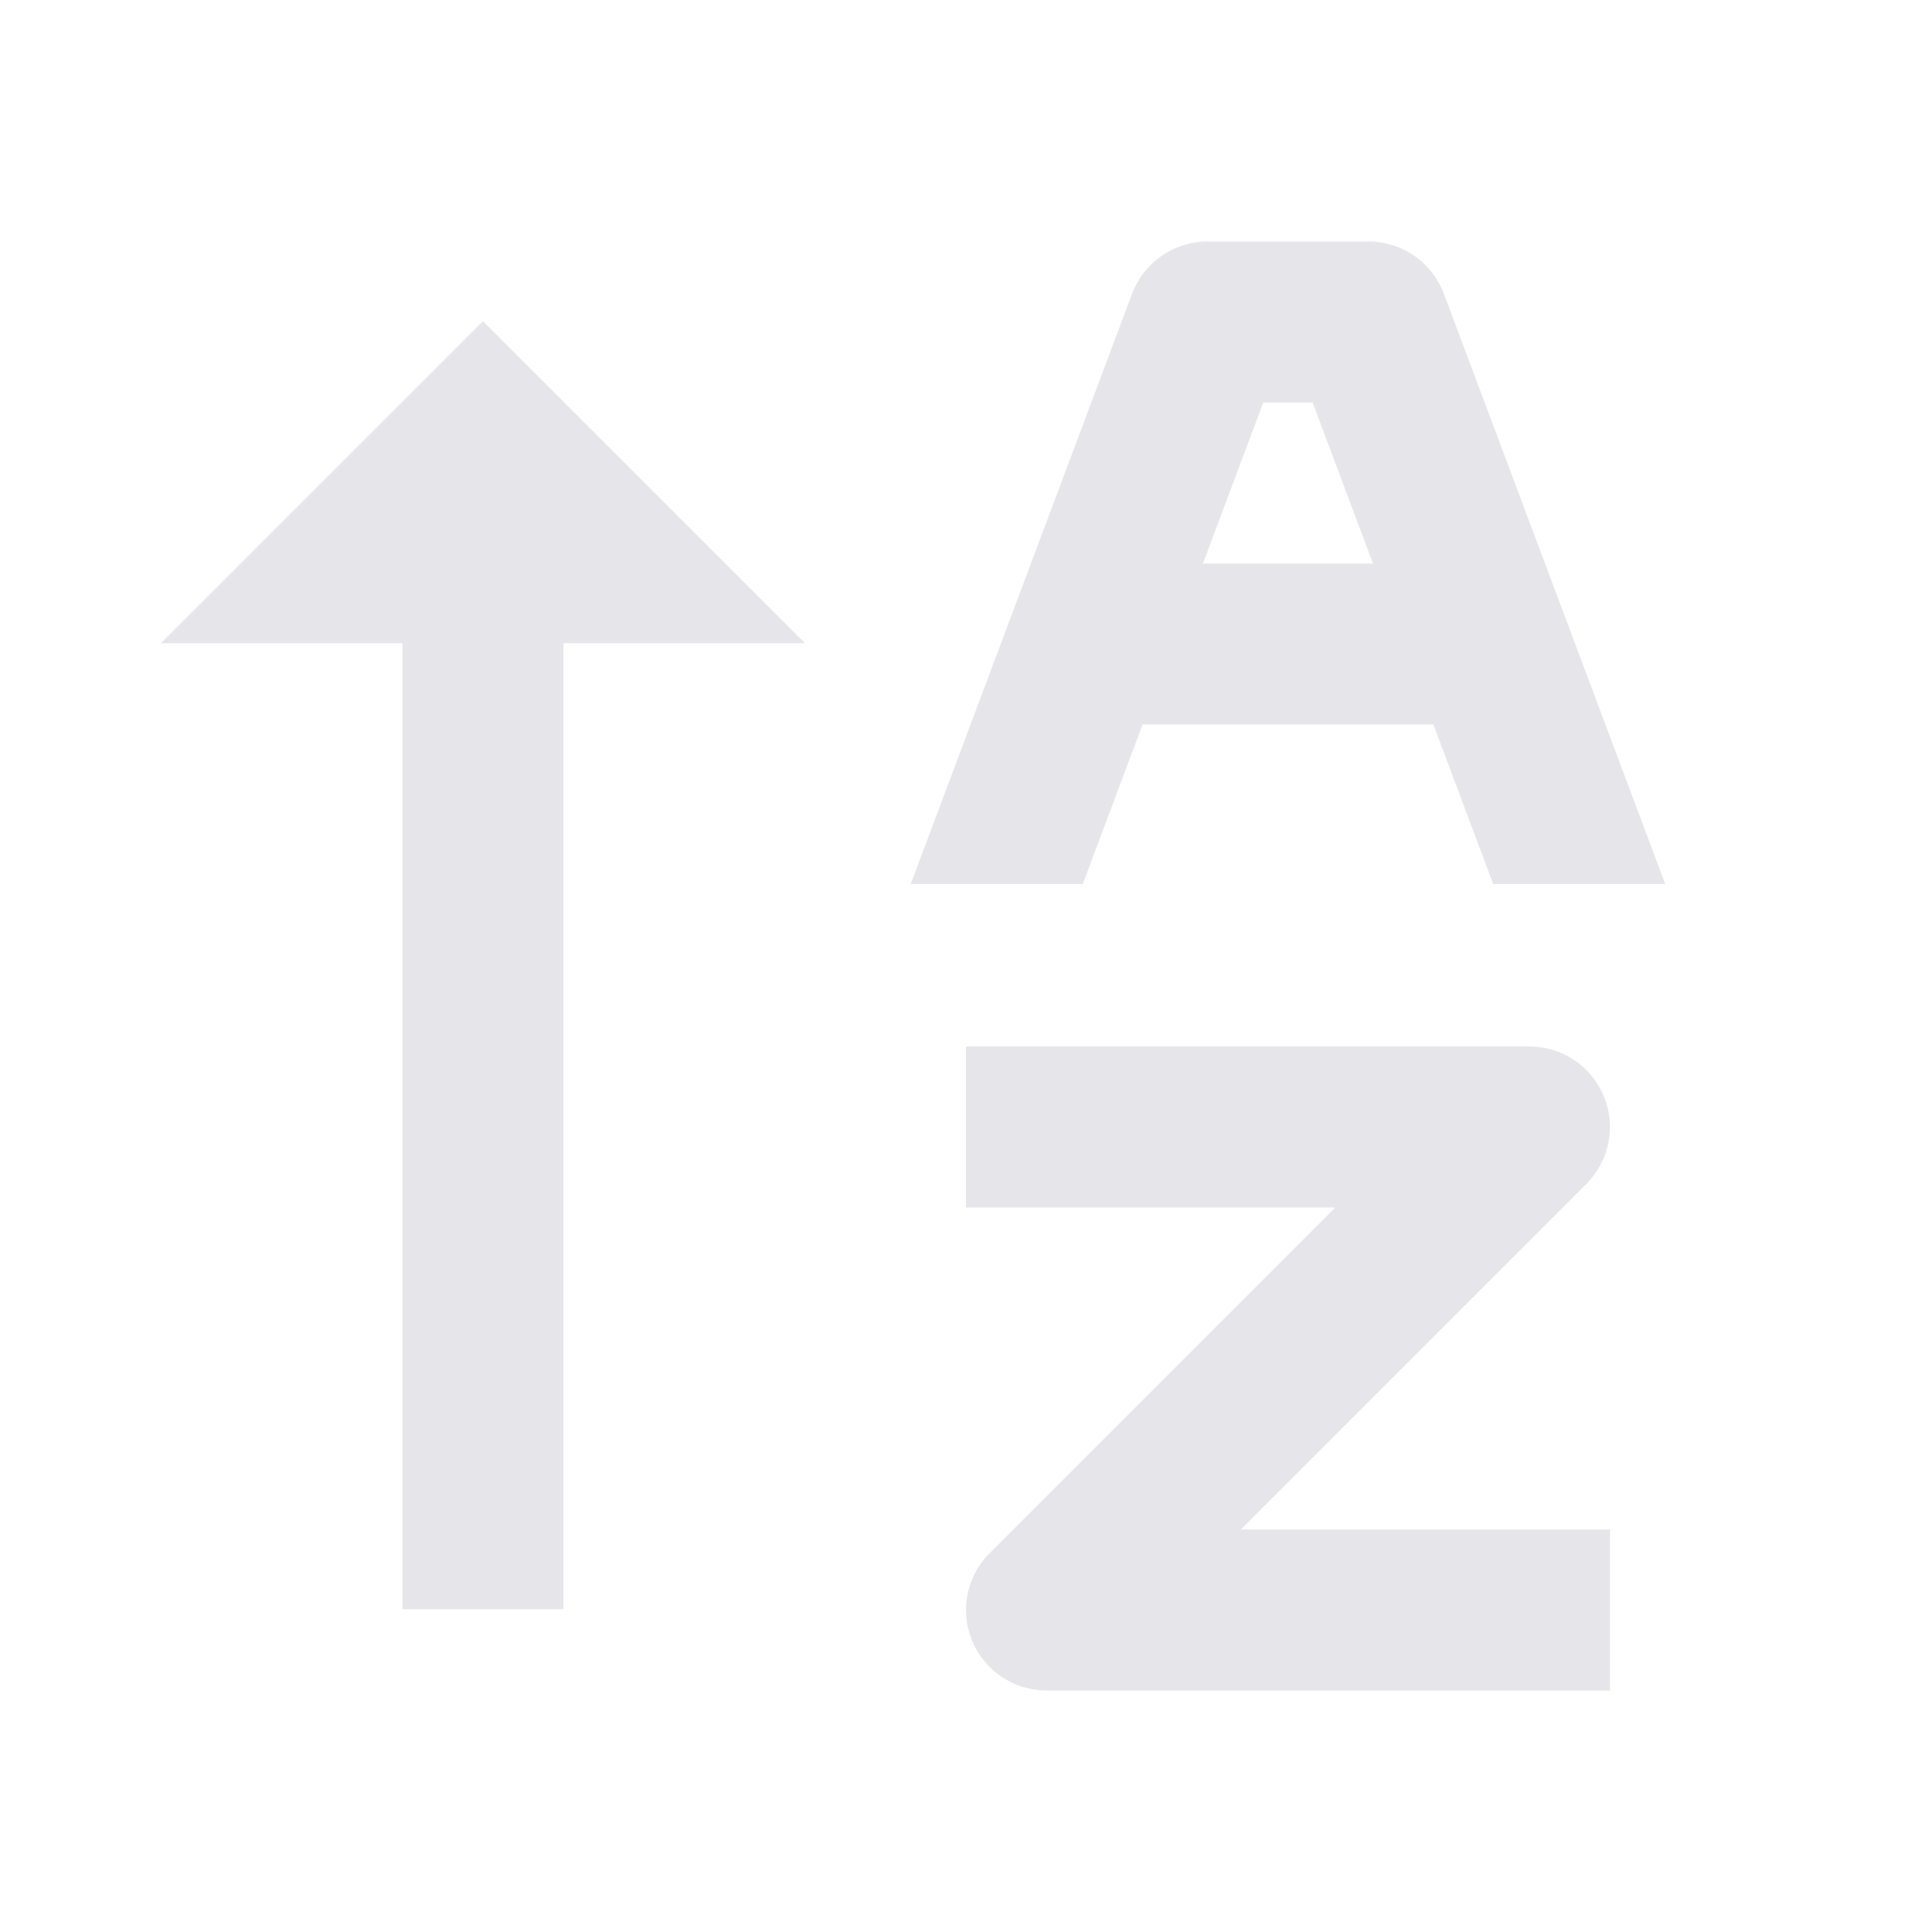
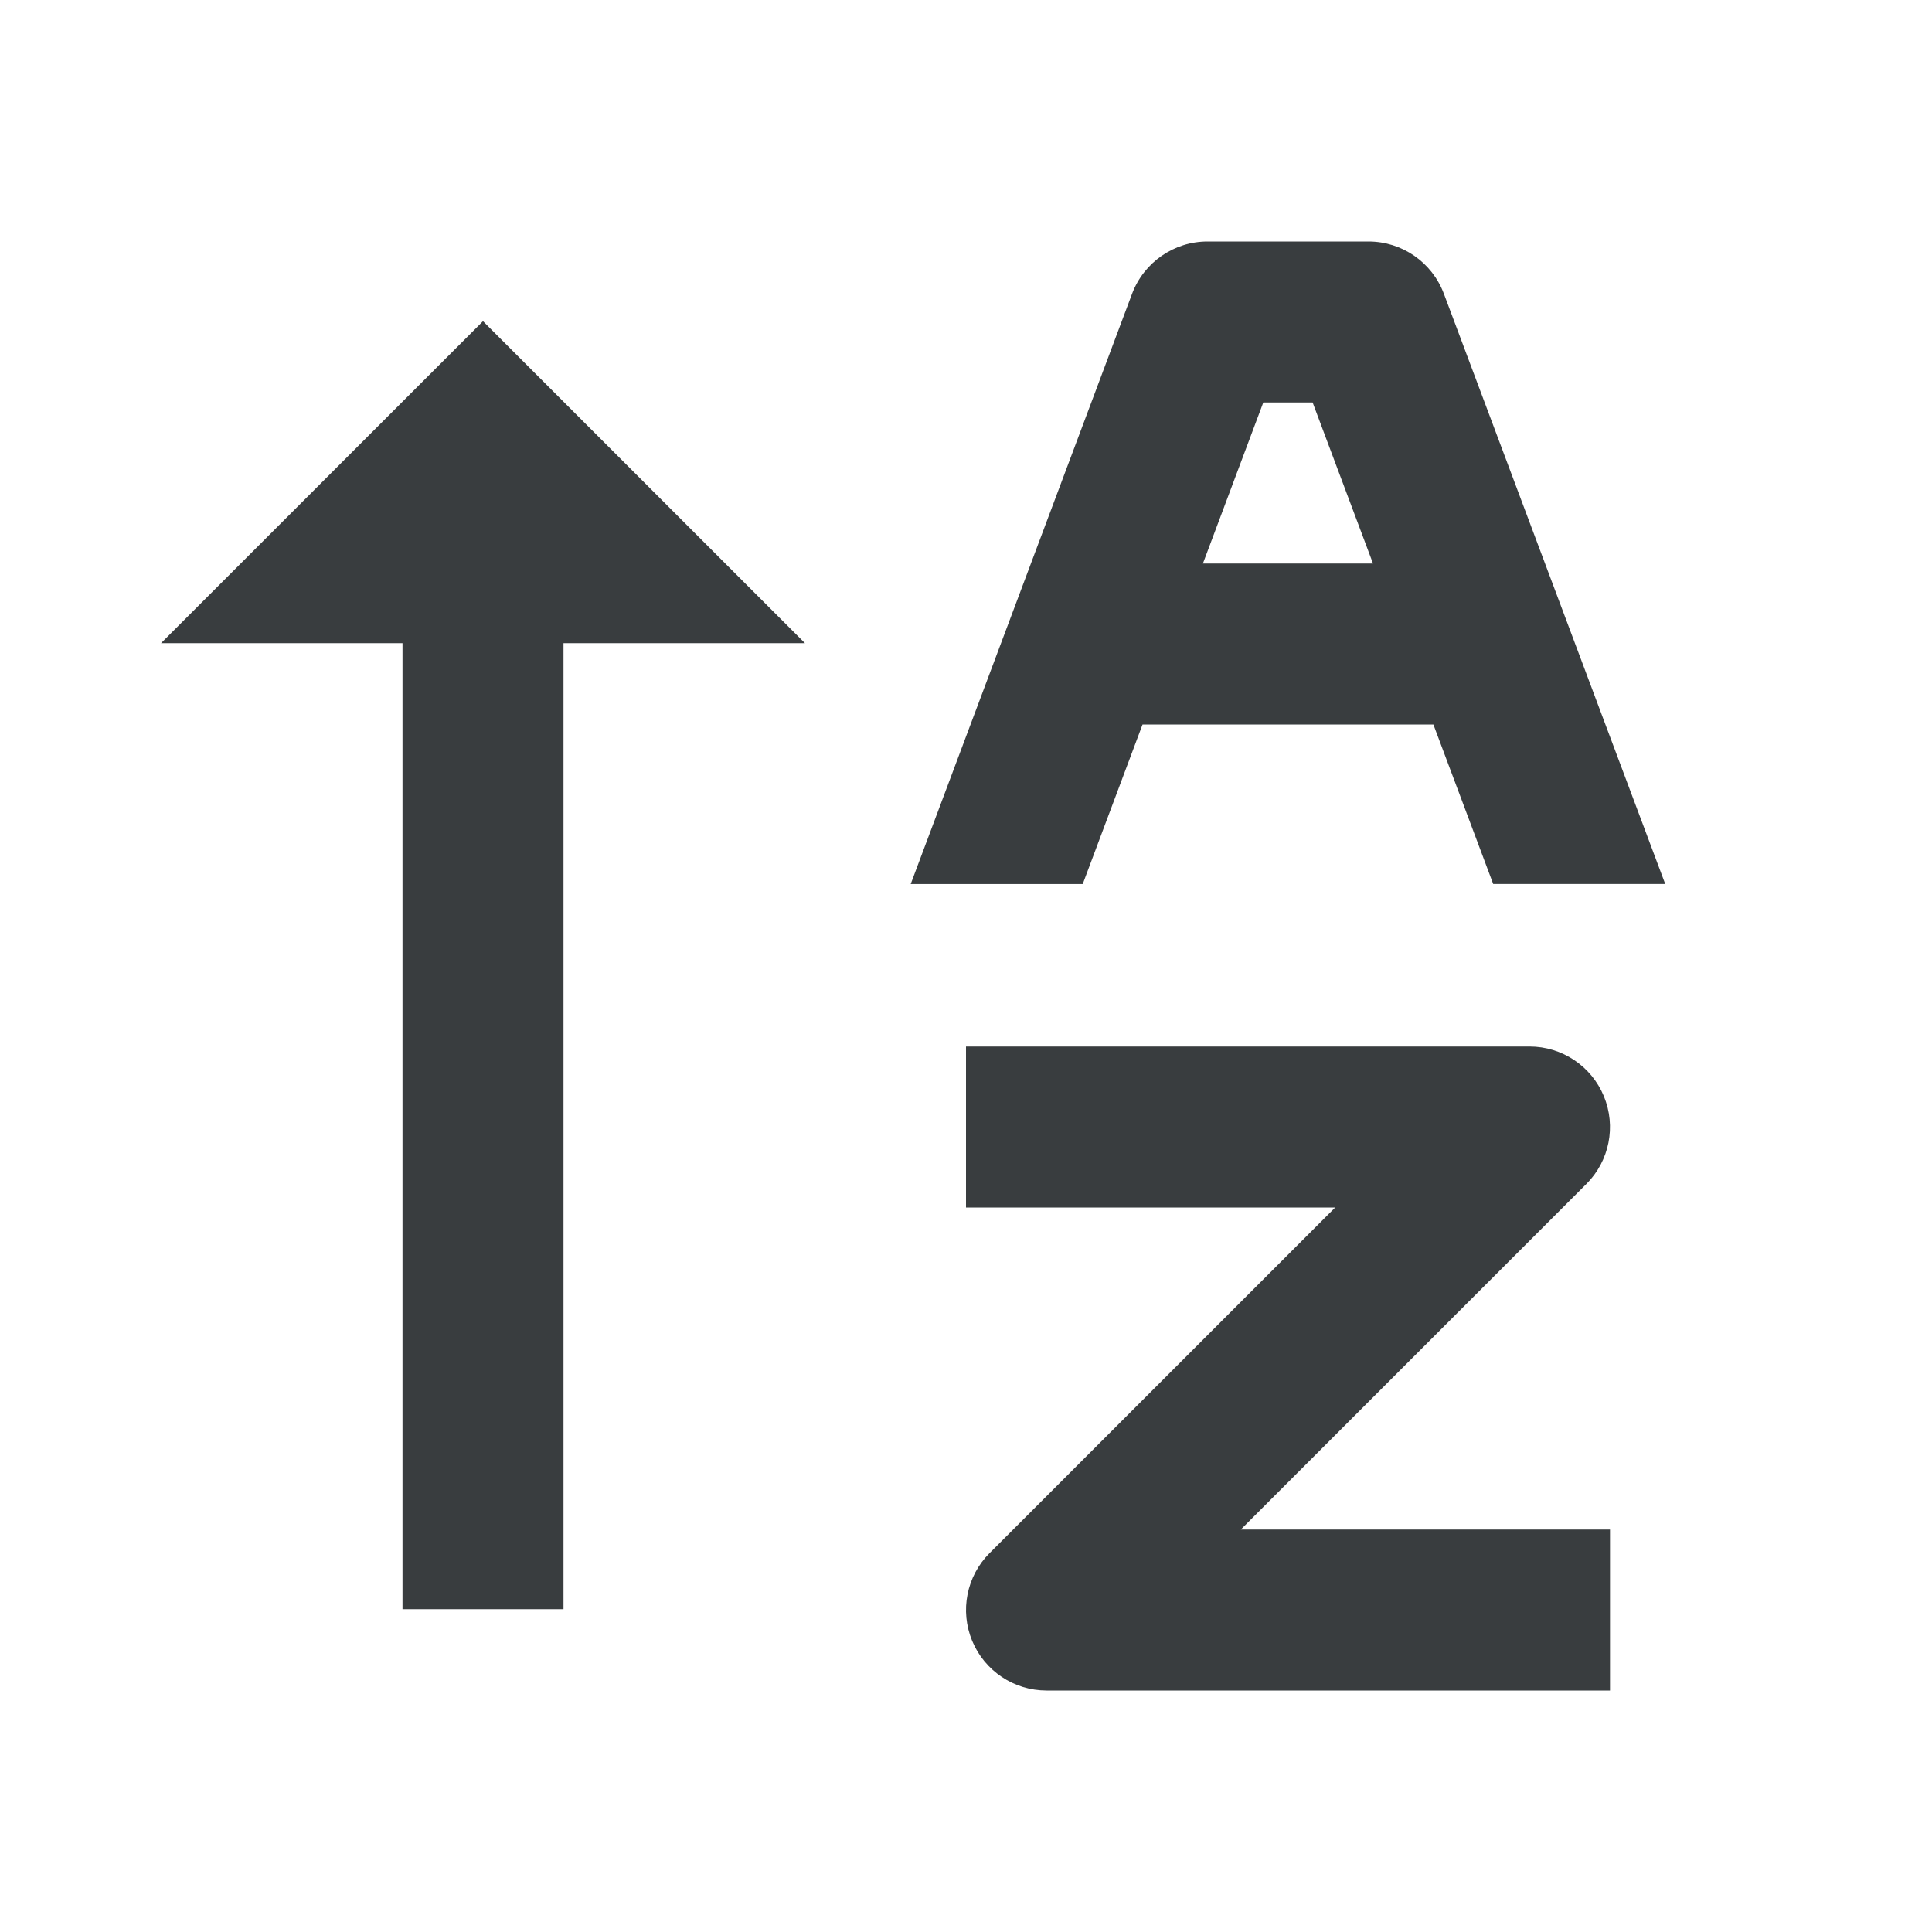
- <svg xmlns="http://www.w3.org/2000/svg" width="24" height="24" viewBox="0 0 24 24" style="fill: rgba(230, 230, 234, 1);transform: ;msFilter:;">
+ <svg xmlns="http://www.w3.org/2000/svg" width="24" height="24" viewBox="0 0 24 24" style="fill: rgba(57, 61, 63, 1);transform: ;msFilter:;">
  <path d="M19.707 14.707A1 1 0 0 0 19 13h-7v2h4.586l-4.293 4.293A1 1 0 0 0 13 21h7v-2h-4.586l4.293-4.293zM6 3.99l-4 4h3v12h2v-12h3zM17 3h-2c-.417 0-.79.259-.937.649l-2.75 7.333h2.137L14.193 9h3.613l.743 1.981h2.137l-2.75-7.333A1 1 0 0 0 17 3zm-2.057 4 .75-2h.613l.75 2h-2.113z" />
</svg>
